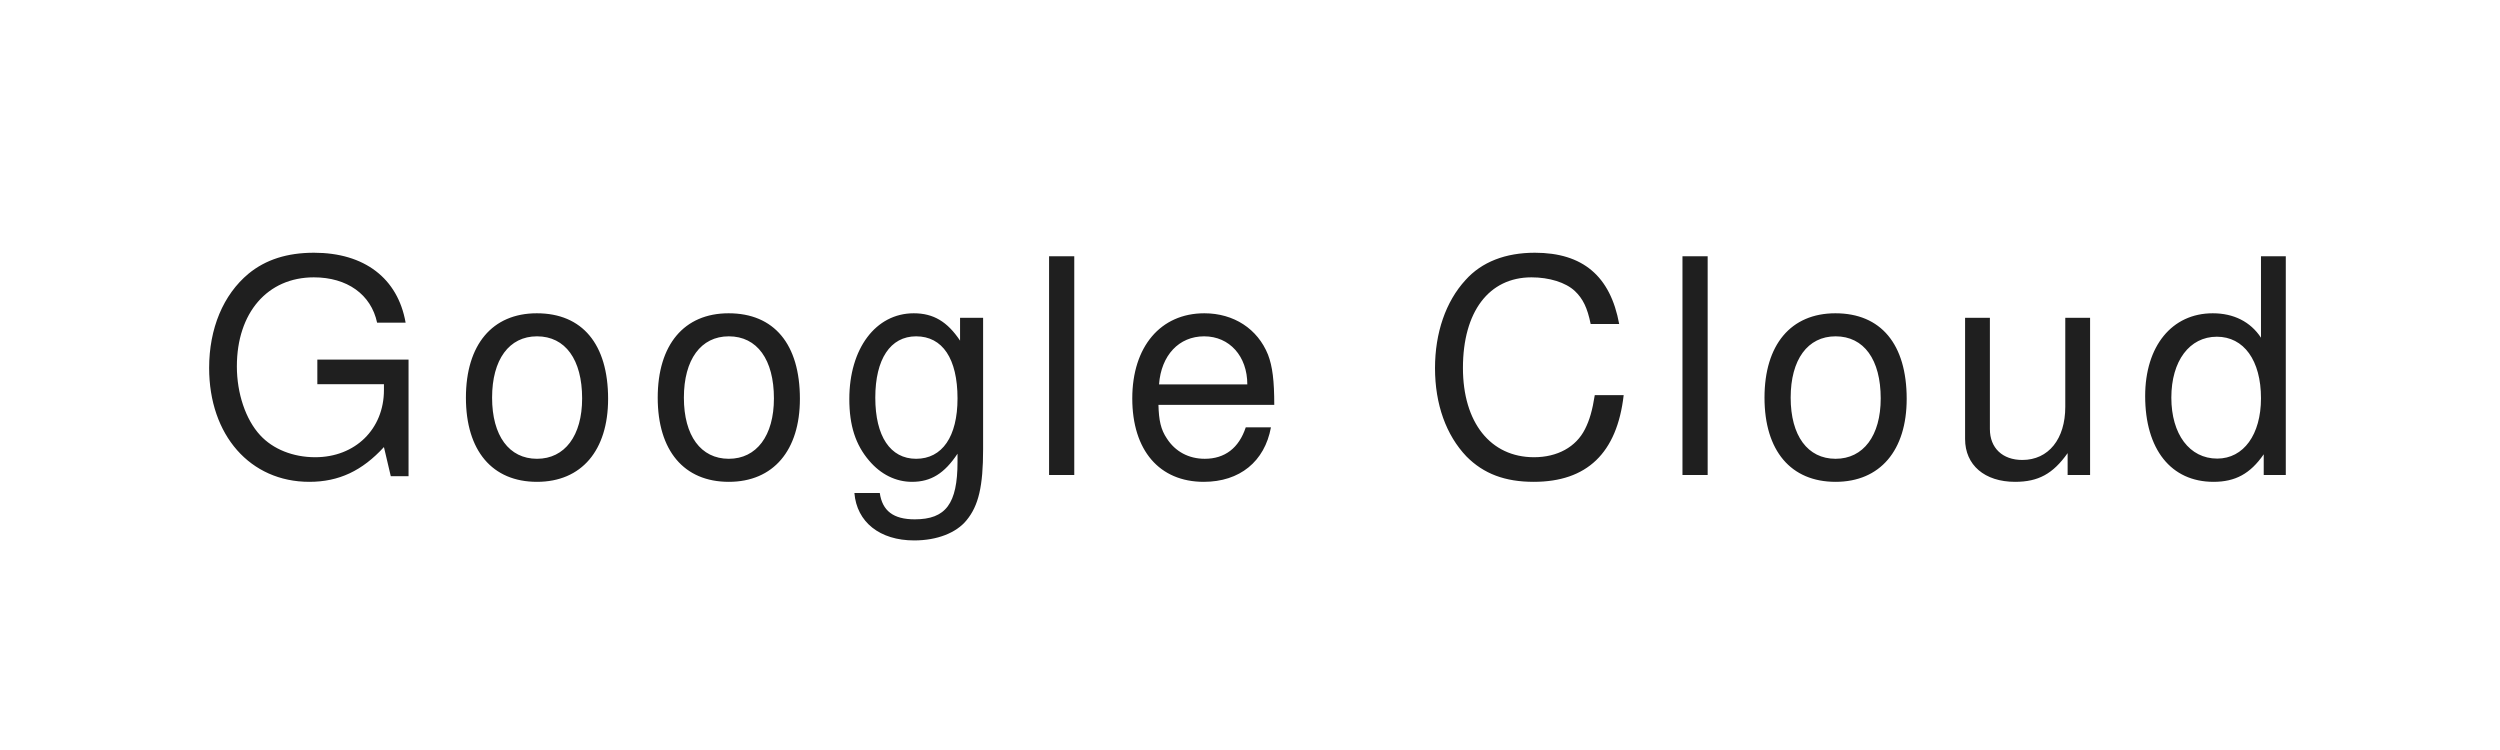
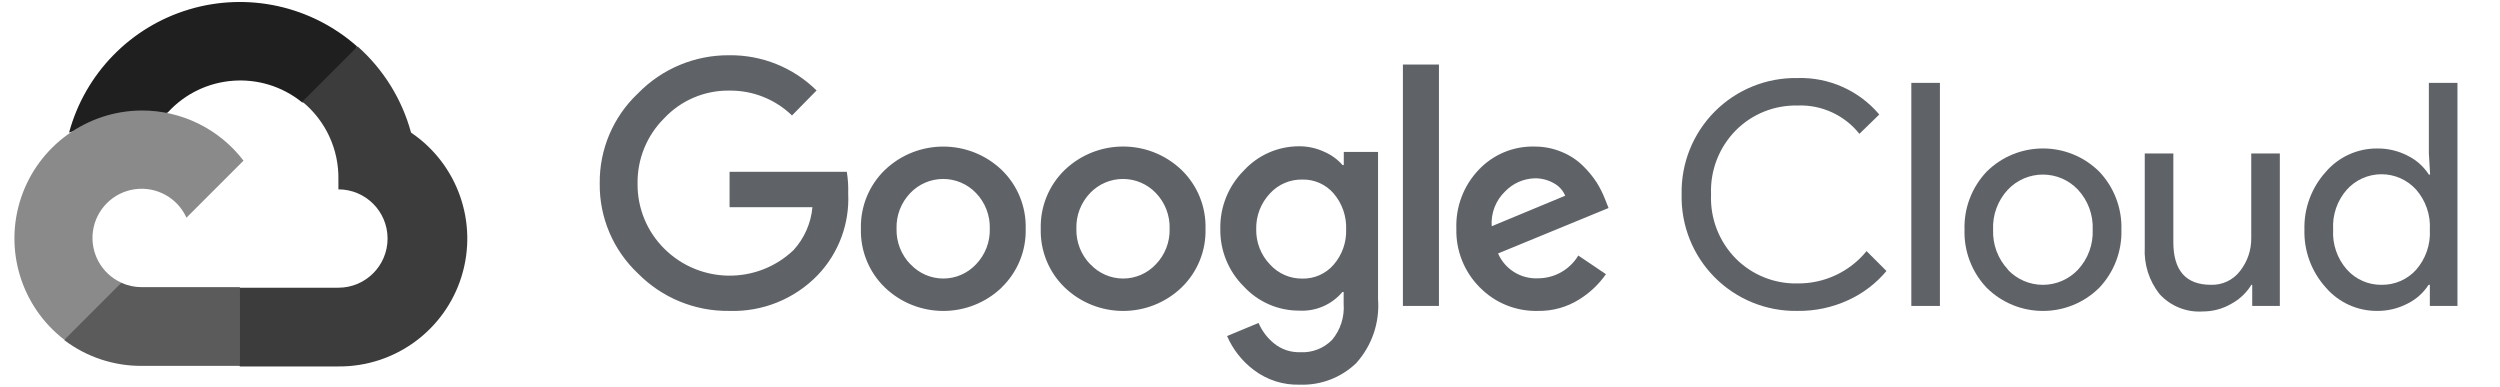
- <svg xmlns="http://www.w3.org/2000/svg" width="200" height="60" viewBox="0 0 200 60">
-   <rect width="200" height="60" fill="none" />
-   <text x="100" y="38" text-anchor="middle" font-family="'Helvetica Neue', Helvetica, Arial, sans-serif" font-size="24" fill="#1f1f1f" letter-spacing="2">Google Cloud</text>
+ <svg xmlns="http://www.w3.org/2000/svg" viewBox="0 0 181 28">
+   <defs>
+     <style>.cls-1{fill:#1f1f1f;}.cls-2{fill:#3c3c3c;}.cls-3{fill:#5b5b5b;}.cls-4{fill:#8a8a8a;}.cls-5{fill:#5f6368;}</style>
+   </defs>
+   <path class="cls-1" d="M21.85,7.41l1,0,2.85-2.85.14-1.21A12.81,12.81,0,0,0,5,9.6a1.55,1.55,0,0,1,1-.06l5.7-.94s.29-.48.44-.45a7.11,7.11,0,0,1,9.73-.74Z" />
+   <path class="cls-2" d="M29.76,9.6a12.84,12.84,0,0,0-3.87-6.24l-4,4A7.11,7.11,0,0,1,24.5,13v.71a3.56,3.56,0,1,1,0,7.12H17.38l-.71.72v4.27l.71.71H24.5A9.26,9.26,0,0,0,29.76,9.6Z" />
+   <path class="cls-3" d="M10.25,26.49h7.12v-5.7H10.25a3.54,3.54,0,0,1-1.47-.32l-1,.31L4.91,23.63l-.25,1A9.21,9.21,0,0,0,10.25,26.49Z" />
+   <path class="cls-4" d="M10.25,8A9.26,9.26,0,0,0,4.66,24.6l4.13-4.13a3.56,3.56,0,1,1,4.71-4.71l4.13-4.13A9.25,9.25,0,0,0,10.25,8Z" />
+   <path class="cls-5" d="M52.79,22.51a9.11,9.11,0,0,1-6.6-2.71,8.8,8.8,0,0,1-2.77-6.52,8.81,8.81,0,0,1,2.77-6.52A9.11,9.11,0,0,1,52.79,4a8.84,8.84,0,0,1,6.33,2.55L57.34,8.36a6.41,6.41,0,0,0-4.55-1.8,6.34,6.34,0,0,0-4.7,2,6.53,6.53,0,0,0-1.93,4.75A6.53,6.53,0,0,0,48.09,18a6.71,6.71,0,0,0,9.36.11A5.32,5.32,0,0,0,58.82,15h-6V12.44h8.49A8.12,8.12,0,0,1,61.41,14a8,8,0,0,1-2.19,5.9A8.51,8.51,0,0,1,52.79,22.51Zm19.74-1.7a6.12,6.12,0,0,1-8.47,0,5.7,5.7,0,0,1-1.73-4.25,5.71,5.71,0,0,1,1.73-4.25,6.13,6.13,0,0,1,8.47,0,5.71,5.71,0,0,1,1.73,4.25A5.7,5.7,0,0,1,72.52,20.81Zm-6.6-1.67a3.24,3.24,0,0,0,4.73,0,3.56,3.56,0,0,0,1-2.58,3.57,3.57,0,0,0-1-2.59,3.29,3.29,0,0,0-4.75,0,3.57,3.57,0,0,0-1,2.59A3.56,3.56,0,0,0,65.92,19.14Zm19.62,1.67a6.12,6.12,0,0,1-8.47,0,5.7,5.7,0,0,1-1.73-4.25,5.71,5.71,0,0,1,1.73-4.25,6.12,6.12,0,0,1,8.47,0,5.71,5.71,0,0,1,1.73,4.25A5.7,5.7,0,0,1,85.55,20.81Zm-6.6-1.67a3.24,3.24,0,0,0,4.73,0,3.56,3.56,0,0,0,1-2.58,3.57,3.57,0,0,0-1-2.59,3.29,3.29,0,0,0-4.75,0,3.57,3.57,0,0,0-1,2.59A3.56,3.56,0,0,0,78.94,19.14Zm15.16,8.71a5.24,5.24,0,0,1-3.33-1.06,6.13,6.13,0,0,1-1.94-2.46l2.28-.95a3.84,3.84,0,0,0,1.13,1.49,2.85,2.85,0,0,0,1.87.63,3,3,0,0,0,2.33-.9A3.65,3.65,0,0,0,97.28,22v-.86h-.09a3.81,3.81,0,0,1-3.13,1.35,5.43,5.43,0,0,1-4-1.74,5.75,5.75,0,0,1-1.71-4.19,5.81,5.81,0,0,1,1.71-4.22,5.42,5.42,0,0,1,4-1.75A4.3,4.3,0,0,1,95.9,11a3.7,3.7,0,0,1,1.3.95h.09V11h2.48V21.65a6.21,6.21,0,0,1-1.59,4.65A5.6,5.6,0,0,1,94.11,27.85Zm.18-7.68a2.91,2.91,0,0,0,2.26-1,3.7,3.7,0,0,0,.91-2.56A3.78,3.78,0,0,0,96.55,14a2.9,2.9,0,0,0-2.26-1,3.09,3.09,0,0,0-2.34,1,3.65,3.65,0,0,0-1,2.59,3.58,3.58,0,0,0,1,2.56A3.1,3.1,0,0,0,94.29,20.17Zm9.89-15.5V22.15h-2.61V4.67Zm7.16,17.84a5.68,5.68,0,0,1-4.21-1.71,5.79,5.79,0,0,1-1.69-4.24,5.86,5.86,0,0,1,1.63-4.28,5.36,5.36,0,0,1,4-1.67,5.05,5.05,0,0,1,2,.39,4.71,4.71,0,0,1,1.53,1,7,7,0,0,1,1,1.21,7.15,7.15,0,0,1,.59,1.17l.27.68-8,3.29a3,3,0,0,0,2.88,1.8,3.41,3.41,0,0,0,2.93-1.65l2,1.35a6.59,6.59,0,0,1-1.92,1.82A5.44,5.44,0,0,1,111.34,22.51ZM108,16.38l5.32-2.21a1.84,1.84,0,0,0-.83-.91,2.71,2.71,0,0,0-1.37-.35,3.09,3.09,0,0,0-2.15.95A3.17,3.17,0,0,0,108,16.38Z" />
+   <path class="cls-5" d="M130.13,22.51a8.24,8.24,0,0,1-8.38-8.43,8.24,8.24,0,0,1,8.38-8.43,7.46,7.46,0,0,1,5.93,2.64l-1.44,1.4a5.44,5.44,0,0,0-4.48-2.05,6.11,6.11,0,0,0-4.45,1.78,6.24,6.24,0,0,0-1.81,4.66,6.24,6.24,0,0,0,1.81,4.66,6.11,6.11,0,0,0,4.45,1.78,6.36,6.36,0,0,0,5-2.34l1.44,1.44a7.86,7.86,0,0,1-2.77,2.11A8.48,8.48,0,0,1,130.13,22.51Z" />
+   <path class="cls-5" d="M140.45,22.15h-2.07V6h2.07Z" />
+   <path class="cls-5" d="M143.83,12.43a5.79,5.79,0,0,1,8.16,0,5.85,5.85,0,0,1,1.6,4.2,5.85,5.85,0,0,1-1.6,4.2,5.79,5.79,0,0,1-8.16,0,5.85,5.85,0,0,1-1.6-4.2A5.85,5.85,0,0,1,143.83,12.43Zm1.54,7.1a3.49,3.49,0,0,0,5.07,0,4,4,0,0,0,1.07-2.9,4,4,0,0,0-1.07-2.9,3.49,3.49,0,0,0-5.07,0,4,4,0,0,0-1.07,2.9A4,4,0,0,0,145.38,19.52Z" />
+   <path class="cls-5" d="M165.06,22.15h-2V20.62H163A3.85,3.85,0,0,1,161.54,22a4.08,4.08,0,0,1-2.05.55,3.89,3.89,0,0,1-3.14-1.26,5,5,0,0,1-1.07-3.38V11.11h2.07v6.42q0,3.09,2.73,3.09a2.54,2.54,0,0,0,2.1-1,3.77,3.77,0,0,0,.81-2.39V11.11h2.07Z" />
+   <path class="cls-5" d="M172.09,22.51a4.86,4.86,0,0,1-3.7-1.69,6,6,0,0,1-1.55-4.19,6,6,0,0,1,1.55-4.19,4.86,4.86,0,0,1,3.7-1.69,4.69,4.69,0,0,1,2.26.54,3.83,3.83,0,0,1,1.5,1.35h.09l-.09-1.53V6h2.07V22.15h-2V20.62h-.09a3.83,3.83,0,0,1-1.5,1.35A4.69,4.69,0,0,1,172.09,22.51Zm.34-1.89a3.3,3.3,0,0,0,2.49-1.08,4.05,4.05,0,0,0,1-2.91,4.05,4.05,0,0,0-1-2.91,3.38,3.38,0,0,0-5,0,4,4,0,0,0-1,2.9,4,4,0,0,0,1,2.9A3.3,3.3,0,0,0,172.43,20.62Z" />
</svg>
